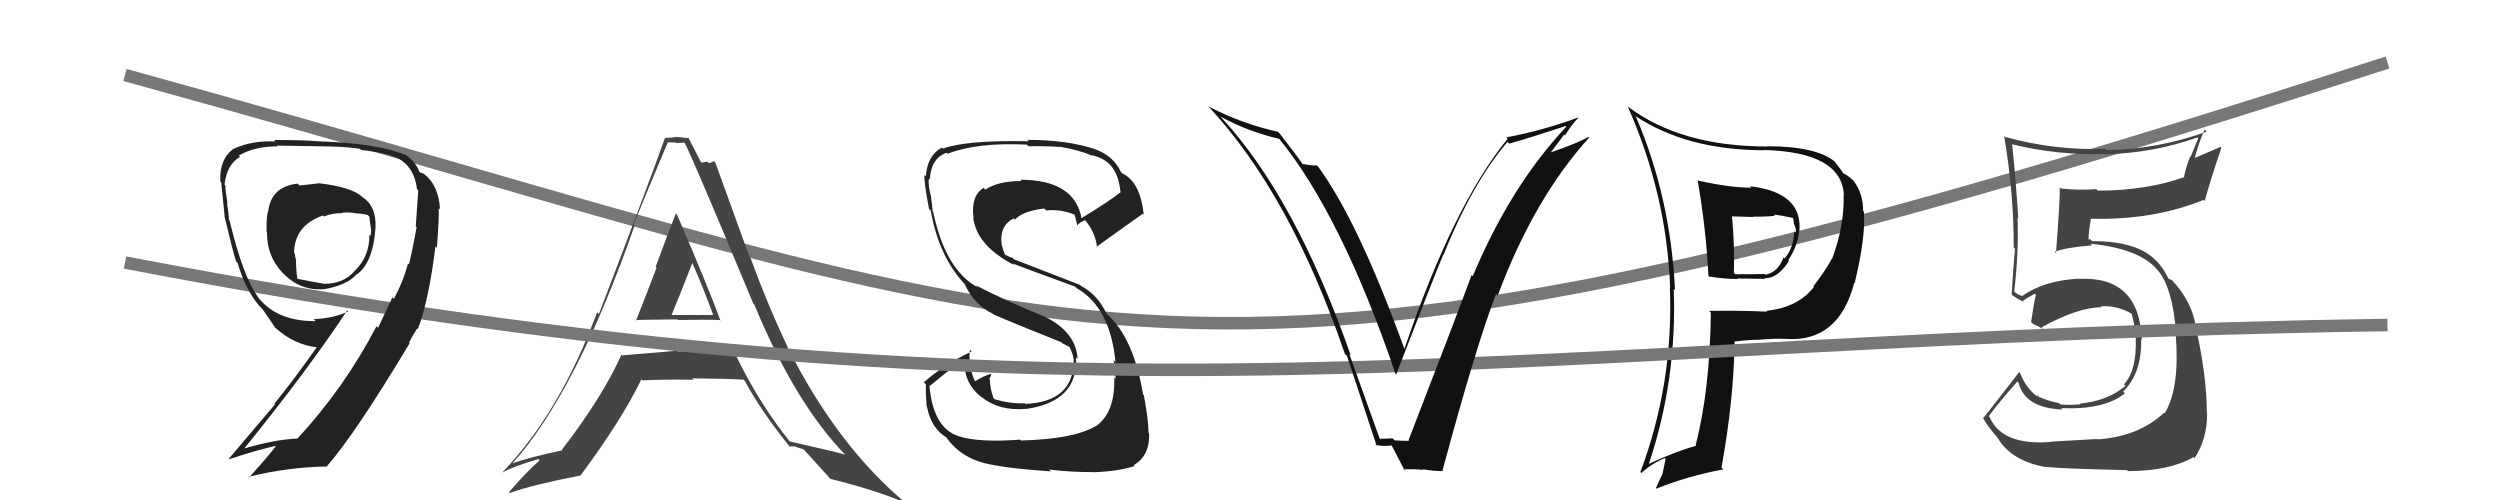
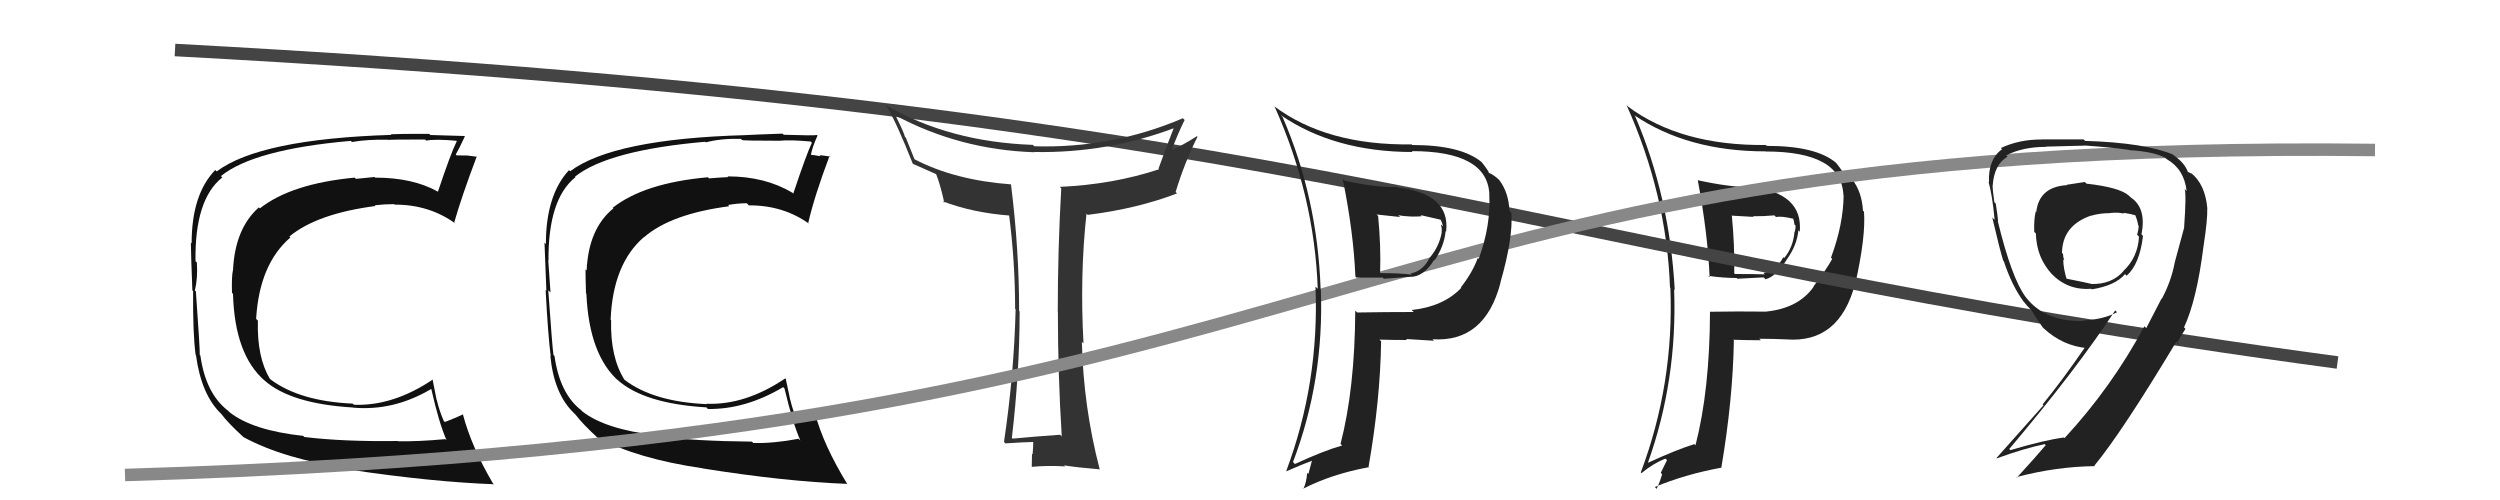
<svg xmlns="http://www.w3.org/2000/svg" width="200" height="40" viewBox="0,0,200,40">
-   <path d="M10 6 C90 28,92 37,191 5" stroke="#777" fill="none" />
-   <path fill="#222" d="M81.76 35.30L81.72 35.27L81.62 35.17Q78.30 35.42 76.66 34.89L76.49 34.72L76.65 34.88Q74.65 34.22 74.35 30.83L74.39 30.87L75.78 29.74L75.78 29.75Q76.54 29.25 77.30 28.75L77.15 28.61L77.22 28.68Q76.97 30.59 78.57 31.81L78.64 31.88L78.48 31.73Q79.92 32.90 82.06 32.71L81.98 32.64L82.07 32.72Q86.27 32.13 86.08 28.59L86.18 28.69L86.21 28.71Q86.07 26.49 83.44 25.27L83.45 25.27L83.46 25.29Q80.45 24.06 78.09 22.84L78.10 22.86L78.23 22.99Q75.64 21.62 74.65 16.94L74.60 16.88L74.61 16.89Q74.59 16.53 74.48 15.77L74.36 15.65L74.50 15.79Q74.23 14.84 74.31 14.27L74.49 14.45L74.39 14.35Q74.47 12.67 75.72 12.22L75.86 12.35L75.81 12.30Q78.16 11.38 82.16 11.57L82.20 11.62L82.29 11.70Q83.98 11.68 84.78 11.76L84.83 11.80L84.75 11.73Q86.32 12.00 87.39 12.46L87.31 12.38L87.35 12.42Q89.40 12.84 89.63 15.31L89.77 15.46L89.67 15.36Q88.70 16.13 86.49 17.47L86.54 17.51L86.53 17.50Q85.99 14.38 81.61 14.38L81.63 14.40L81.72 14.48Q79.82 14.49 78.83 15.17L78.69 15.03L78.69 15.03Q77.65 15.66 77.88 17.45L77.90 17.48L77.86 17.43Q78.15 19.66 81.11 21.19L81.14 21.21L81.01 21.08Q81.52 21.29 86.01 22.93L86.17 23.09L86.14 23.06Q88.82 24.59 89.24 28.97L89.16 28.89L89.07 28.80Q89.17 29.06 89.25 30.31L89.24 30.30L89.14 30.20Q89.23 33.00 87.67 34.10L87.78 34.21L87.66 34.09Q85.88 35.13 81.69 35.24ZM84.03 37.66L84.04 37.67L83.93 37.56Q85.52 37.77 87.50 37.77L87.36 37.63L87.50 37.78Q89.52 37.70 90.77 37.28L90.87 37.38L90.70 37.21Q92.00 36.45 91.93 34.66L91.91 34.65L91.88 34.62Q91.89 33.68 91.51 31.62L91.47 31.58L91.45 31.56Q90.68 27.02 88.58 25.15L88.59 25.16L88.52 25.09Q87.83 23.60 86.50 22.88L86.42 22.80L81.13 20.75L81.00 20.62Q80.83 20.60 80.38 20.37L80.40 20.39L80.25 19.98L80.12 19.51L80.13 19.51Q79.94 18.07 81.09 17.47L81.13 17.51L81.19 17.57Q81.83 16.88 83.54 16.68L83.53 16.67L83.70 16.84Q84.82 16.71 85.96 17.17L86.00 17.20L85.96 17.16Q86.00 17.24 86.19 18.07L86.20 18.09L86.17 18.05Q86.29 17.84 86.79 17.61L86.83 17.65L86.88 17.70Q87.65 18.66 87.77 19.81L87.72 19.76L87.72 19.76Q87.77 19.69 91.42 17.10L91.41 17.09L91.50 17.18Q91.23 14.55 89.78 13.87L89.63 13.71L89.67 13.75Q89.08 12.48 87.64 11.95L87.79 12.10L87.63 11.94Q85.40 11.19 82.20 11.19L82.12 11.11L82.30 11.30Q77.30 11.20 75.43 11.89L75.49 11.94L75.35 11.81Q74.18 12.43 74.07 14.10L73.97 14.01L73.96 14.00Q73.90 14.50 74.32 16.71L74.40 16.79L74.46 16.85Q75.11 20.59 77.28 22.84L77.22 22.77L77.16 22.71Q77.97 24.44 79.47 25.12L79.54 25.19L79.52 25.17Q80.99 25.82 84.91 27.38L85.02 27.49L84.90 27.41L85.54 27.75L85.71 27.95L85.58 27.82Q85.85 28.36 85.88 28.70L85.75 28.56L85.90 28.71Q85.95 32.15 82.03 32.31L82.03 32.31L81.99 32.26Q80.87 32.32 79.57 31.94L79.44 31.81L79.49 31.86Q79.19 31.06 79.19 30.34L79.14 30.30L79.14 30.29Q79.27 30.16 79.31 29.89L79.27 29.85L79.32 29.90Q78.79 30.02 77.99 30.51L77.98 30.50L78.02 30.54Q77.44 29.35 77.59 27.98L77.73 28.12L77.73 28.12Q75.51 29.17 73.91 30.58L73.90 30.57L74.07 30.74Q74.05 31.48 74.13 32.51L74.15 32.53L74.16 32.55Q74.49 34.28 75.78 35.04L75.81 35.07L75.66 34.92Q76.95 36.82 79.50 37.20L79.50 37.20L79.51 37.21Q81.15 37.52 84.09 37.71Z" />
-   <path fill="#111" d="M135.84 14.43L135.68 14.27L135.81 14.40Q136.51 18.49 136.67 22.07L136.83 22.23L136.71 22.12Q137.94 22.32 139.01 22.32L138.96 22.28L141.20 22.31L141.16 22.26Q142.24 22.28 143.12 20.87L143.12 20.87L143.06 20.82Q143.82 19.67 143.93 18.49L143.86 18.41L143.95 18.50Q144.23 15.39 140.00 14.90L140.01 14.91L140.11 15.01Q138.49 15.03 135.86 14.45ZM136.89 25.03L136.82 24.97L136.87 25.01Q136.79 31.22 135.65 35.63L135.66 35.64L135.68 35.67Q134.20 36.05 131.88 37.12L131.80 37.04L131.90 37.14Q134.17 30.38 133.90 23.11L133.96 23.17L134.00 23.21Q133.65 15.79 130.88 9.35L130.89 9.36L130.77 9.24Q134.91 12.02 141.15 12.02L141.31 12.17L141.13 12.00Q147.36 12.17 147.51 15.63L147.44 15.57L147.49 15.61Q147.56 18.04 146.57 20.70L146.49 20.62L146.55 20.69Q146.02 21.68 145.07 22.90L145.22 23.05L145.12 22.95Q143.84 24.60 141.29 24.87L141.29 24.87L141.36 24.93Q138.97 24.83 136.72 24.87ZM142.98 27.24L142.95 27.21L142.84 27.11Q147.08 27.42 148.34 22.63L148.28 22.56L148.37 22.66Q149.27 18.95 149.11 16.93L149.23 17.05L149.05 16.87Q149.05 15.45 148.28 14.46L148.20 14.38L148.23 14.41Q147.87 14.05 147.38 13.82L147.33 13.77L147.51 13.95Q147.33 13.62 146.72 12.86L146.81 12.95L146.81 12.95Q145.33 11.70 141.37 11.70L141.34 11.67L141.39 11.72Q134.50 11.72 130.27 8.56L130.09 8.38L130.21 8.50Q133.34 15.55 133.61 23.01L133.61 23.01L133.59 22.99Q133.89 30.68 131.23 37.76L131.20 37.73L131.31 37.84Q132.21 37.03 133.20 36.65L133.25 36.70L132.99 37.96L132.98 37.95Q132.74 38.47 132.47 39.05L132.47 39.04L132.52 39.09Q134.98 38.09 137.87 37.55L137.76 37.44L137.72 37.40Q138.70 32.02 138.77 27.30L138.69 27.22L138.79 27.32Q139.83 27.18 140.82 27.18L140.83 27.19L140.81 27.17Q142.05 27.07 142.85 27.11ZM141.99 17.27L142.00 17.28L141.89 17.17Q142.42 17.21 143.41 17.43L143.46 17.48L143.46 17.49Q143.49 17.62 143.52 17.93L143.66 18.06L143.53 17.93Q143.73 18.36 143.66 18.63L143.50 18.48L143.54 18.51Q143.50 19.80 142.77 20.68L142.77 20.68L142.68 20.59Q142.25 21.79 141.22 21.98L141.19 21.95L141.16 21.92Q140.45 21.94 138.82 21.94L138.81 21.93L138.71 21.83Q138.78 19.66 138.56 17.30L138.56 17.31L140.29 17.36L140.26 17.33Q141.12 17.35 141.99 17.27Z" />
-   <path fill="#444" d="M50.88 25.66L50.91 25.69L50.83 25.60Q50.81 25.59 54.20 25.55L54.29 25.64L54.25 25.60Q56.50 25.56 57.56 25.60L57.55 25.58L57.65 25.68Q56.59 22.80 54.16 17.17L54.10 17.11L54.07 17.08Q53.50 18.49 52.45 21.35L52.56 21.45L52.52 21.42Q51.45 24.24 50.88 25.65ZM58.68 28.08L58.69 28.09L58.68 28.09Q56.42 28.07 54.21 28.11L54.22 28.12L54.16 28.06Q52.06 28.24 49.78 28.43L49.61 28.26L49.72 28.37Q48.18 31.79 44.95 35.98L44.97 36.00L44.99 36.02Q42.35 36.58 40.98 37.07L40.90 36.99L40.99 37.08Q46.09 31.40 50.77 18.04L50.76 18.03L50.69 17.96Q52.05 14.64 53.42 11.40L53.43 11.42L53.41 11.39Q53.72 11.40 54.06 11.40L54.11 11.45L54.80 11.41L54.73 11.34Q55.43 12.66 60.27 24.31L60.34 24.37L60.36 24.40Q63.58 32.19 67.58 36.34L67.57 36.33L67.63 36.38Q67.05 36.19 63.16 35.31L63.29 35.44L63.25 35.40Q60.70 32.27 58.72 28.12ZM63.13 35.70L63.15 35.72L63.64 35.71L63.70 35.77Q64.00 35.84 64.31 35.96L64.32 35.97L64.25 35.90Q64.66 36.35 66.49 38.37L66.54 38.42L66.43 38.31Q70.07 39.21 72.47 40.24L72.46 40.23L72.56 40.33Q66.95 35.67 62.96 27.68L63.06 27.78L62.99 27.72Q61.46 24.51 60.01 20.55L59.93 20.47L57.23 13.01L57.10 12.88Q56.92 13.04 56.69 13.04L56.59 12.93L56.13 13.01L56.06 12.94Q55.77 12.35 55.05 10.98L55.03 10.96L55.13 11.06Q54.52 10.98 54.07 10.95L54.09 10.97L54.07 10.95Q53.73 11.03 53.20 11.03L53.03 10.87L53.20 11.03Q51.80 14.96 47.91 25.12L47.87 25.08L47.77 24.98Q44.77 33.06 40.13 37.85L40.10 37.82L40.10 37.83Q41.05 37.33 43.07 36.72L43.15 36.81L43.17 36.83Q42.28 37.58 40.72 39.37L40.75 39.39L40.79 39.44Q42.52 38.80 46.44 38.04L46.42 38.02L46.44 38.04Q49.75 33.58 51.31 30.35L51.36 30.40L51.39 30.43Q53.17 30.34 55.49 30.38L55.54 30.43L55.38 30.27Q58.11 30.29 59.48 30.37L59.51 30.40L59.59 30.48Q60.87 32.87 63.23 35.80ZM55.46 21.06L55.41 21.01L55.35 20.95Q56.30 23.12 57.06 25.21L57.05 25.20L53.74 25.20L53.73 25.19Q54.33 23.77 55.40 21.00Z" />
-   <path fill="#444" d="M164.24 35.47L164.15 35.37L164.13 35.35Q160.16 35.68 159.17 33.36L159.05 33.24L159.10 33.30Q159.82 32.30 161.39 30.52L161.42 30.55L161.48 30.61Q162.00 32.65 165.00 32.76L164.86 32.62L164.89 32.65Q168.35 32.80 169.99 31.47L170.03 31.50L169.85 31.33Q171.36 29.83 171.29 27.13L171.22 27.06L171.35 27.19Q171.15 22.08 166.35 22.31L166.34 22.29L166.33 22.29Q163.51 22.44 161.76 23.69L161.73 23.66L161.48 23.57L161.27 23.43L161.14 23.31Q161.51 20.17 161.40 17.43L161.55 17.59L161.46 17.50Q161.31 14.84 160.97 11.52L160.97 11.52L160.99 11.55Q164.59 12.43 168.39 12.32L168.41 12.34L168.41 12.34Q172.21 12.26 175.79 11.00L175.86 11.07L175.25 12.55L175.21 12.52Q174.91 13.28 174.72 14.12L174.75 14.15L174.76 14.16Q171.70 15.25 167.82 15.25L167.75 15.18L167.70 15.13Q166.36 15.24 164.87 15.08L164.91 15.12L164.78 14.99Q164.82 15.79 164.48 20.24L164.42 20.19L164.37 20.14Q165.31 19.79 167.37 19.63L167.34 19.60L167.24 19.50Q171.12 19.88 172.57 21.56L172.51 21.50L172.58 21.57Q173.83 22.98 174.10 26.82L174.05 26.77L174.06 26.78Q174.40 31.04 173.18 33.06L173.18 33.06L173.13 33.01Q171.12 34.92 167.81 35.15L167.87 35.21L167.78 35.12Q166.77 35.17 164.10 35.33ZM170.20 37.66L170.11 37.56L170.24 37.69Q173.57 37.68 175.48 36.57L175.59 36.68L175.56 36.66Q176.57 35.15 176.57 33.06L176.55 33.05L176.55 33.04Q176.54 29.95 175.59 25.84L175.66 25.91L175.63 25.88Q175.26 24.13 174.04 22.73L173.92 22.61L174.09 22.81L173.77 22.42L173.52 22.32L173.47 22.27Q173.10 21.48 172.45 20.79L172.51 20.86L172.49 20.87L172.50 20.88Q171.06 19.29 167.37 19.29L167.21 19.13L167.00 19.19L167.08 19.27Q167.08 18.62 167.27 17.52L167.28 17.53L167.26 17.50Q172.26 17.63 176.29 15.99L176.27 15.97L176.38 16.08Q176.76 14.63 177.71 11.82L177.65 11.75L175.51 12.67L175.56 12.71Q175.87 11.50 176.37 10.36L176.42 10.42L176.54 10.53Q172.65 11.94 168.54 12.01L168.56 12.03L168.44 11.91Q164.36 12.05 160.40 10.95L160.48 11.03L160.33 10.88Q161.10 15.38 161.10 19.80L161.03 19.73L161.20 19.90Q161.04 21.64 160.93 23.55L160.96 23.58L161.02 23.64Q161.31 23.86 161.89 24.16L161.93 24.21L161.81 24.09Q162.13 23.84 162.78 23.50L162.92 23.64L162.87 23.59Q162.71 24.23 162.49 25.75L162.55 25.82L162.65 25.92Q163.06 26.10 163.48 26.33L163.40 26.25L163.33 26.18Q166.26 24.58 168.13 24.58L167.99 24.45L168.05 24.51Q169.29 24.41 170.47 25.06L170.48 25.07L170.54 25.12Q170.81 26.08 170.85 27.04L170.95 27.14L170.86 27.05Q170.95 29.65 169.92 30.75L170.01 30.84L170.04 30.87Q168.64 32.06 166.40 32.29L166.40 32.30L166.45 32.34Q165.51 32.43 164.82 32.35L164.68 32.21L164.72 32.25Q163.81 32.07 163.05 31.72L163.04 31.71L163.14 31.63L162.95 31.66L163.03 31.74Q162.12 31.14 161.59 29.81L161.60 29.82L161.54 29.76Q160.35 31.31 158.67 33.44L158.70 33.47L158.59 33.35Q158.98 34.08 159.81 35.03L159.71 34.93L159.82 35.04Q160.90 36.89 163.72 37.38L163.71 37.37L163.69 37.35Q164.79 37.49 170.15 37.61Z" />
-   <path d="M10 21 C88 36,121 27,191 26" stroke="#777" fill="none" />
-   <path fill="#222" d="M25.50 14.71L25.47 14.67L23.96 14.84L23.81 14.69Q21.68 14.92 21.45 16.94L21.38 16.87L21.43 16.91Q21.29 17.58 21.33 18.57L21.36 18.59L21.36 18.60Q21.34 20.47 22.59 21.81L22.62 21.84L22.63 21.84Q23.99 23.28 25.90 23.13L25.83 23.06L25.91 23.14Q27.79 22.82 28.56 21.91L28.63 21.98L28.58 21.93Q29.71 21.09 29.98 18.84L30.01 18.87L29.98 18.84Q30.30 16.64 29.04 15.80L29.06 15.82L28.96 15.73Q28.11 14.96 25.45 14.65ZM31.55 23.95L31.39 23.79L30.25 26.22L30.12 26.10Q27.55 31.03 23.78 35.10L23.62 34.94L23.77 35.09Q22.03 35.14 19.33 35.94L19.28 35.89L19.42 36.03Q24.62 29.62 27.78 24.83L27.80 24.85L27.86 24.91Q26.74 25.46 25.10 25.53L25.12 25.55L25.26 25.69Q22.13 25.72 20.61 23.74L20.63 23.76L20.68 23.81Q19.47 22.23 18.37 17.66L18.40 17.69L18.31 17.60Q18.31 17.14 18.16 16.21L18.13 16.18L18.20 16.25Q18.03 15.31 18.03 14.85L18.03 14.84L17.96 14.78Q18.14 13.16 19.20 12.55L19.09 12.44L19.10 12.45Q20.33 11.71 22.20 11.71L22.23 11.73L22.14 11.65Q25.40 11.70 25.40 11.70L25.41 11.72L25.39 11.70Q27.53 11.71 28.79 11.90L28.90 12.01L28.89 12.00Q30.96 12.21 31.88 12.70L31.90 12.73L31.80 12.63Q33.17 13.39 33.36 15.14L33.42 15.19L33.46 15.24Q33.45 15.45 33.26 18.12L33.31 18.17L33.33 18.19Q32.94 20.31 32.71 21.15L32.53 20.97L32.64 21.09Q32.27 22.50 31.51 23.91ZM33.44 26.34L33.44 26.34L33.43 26.32Q34.31 24.00 34.84 19.70L34.92 19.78L34.95 19.81Q35.13 17.52 35.10 16.65L35.09 16.64L35.20 16.75Q35.10 14.82 33.92 13.91L33.91 13.90L33.65 13.82L33.54 13.72Q33.27 12.95 32.36 12.31L32.53 12.48L32.46 12.41Q30.21 11.45 25.41 11.30L25.27 11.16L25.42 11.30Q24.36 11.20 21.92 11.20L21.99 11.27L22.04 11.32Q20.19 11.22 18.70 11.90L18.76 11.96L18.70 11.89Q17.55 12.69 17.62 14.51L17.57 14.46L17.70 14.59Q17.79 15.41 17.98 17.42L18.09 17.53L17.99 17.43Q18.62 20.08 18.89 20.92L18.89 20.92L19.01 21.04Q19.54 22.87 20.49 24.16L20.39 24.05L20.54 24.21Q20.69 24.44 21.08 24.82L21.00 24.75L21.02 24.76Q21.42 25.35 22.06 26.27L21.97 26.17L21.98 26.18Q23.53 27.61 25.47 27.80L25.49 27.83L25.38 27.72Q23.50 30.40 21.94 32.31L21.99 32.36L18.32 36.68L18.36 36.73Q20.62 35.97 22.25 35.63L22.29 35.67L22.18 35.55Q21.48 36.49 19.92 38.20L19.94 38.23L19.86 38.15Q23.07 37.36 26.19 37.32L26.08 37.21L26.16 37.29Q28.45 34.67 32.79 27.43L32.82 27.47L32.70 27.42L32.71 27.43Q33.04 26.77 33.38 26.27ZM27.44 17.10L27.44 17.10L27.36 17.02Q28.03 16.96 28.48 17.07L28.50 17.09L28.48 17.07Q29.03 17.09 29.41 17.20L29.46 17.25L29.56 17.35Q29.56 17.62 29.64 18.04L29.68 18.09L29.63 18.03Q29.75 18.49 29.63 18.87L29.70 18.94L29.55 18.79Q29.56 20.55 28.38 21.66L28.35 21.62L28.38 21.66Q27.48 22.74 25.85 22.70L25.84 22.69L25.83 22.68Q25.34 22.61 23.82 22.31L23.90 22.39L23.78 22.27Q23.68 21.52 23.68 20.80L23.65 20.77L23.69 20.81Q23.59 20.52 23.59 20.30L23.50 20.21L23.53 20.23Q23.55 18.04 25.83 17.24L25.83 17.24L25.91 17.32Q26.55 17.05 27.39 17.05Z" />
-   <path fill="#111" d="M110.29 35.11L110.44 35.27L107.94 28.31L108.06 28.43Q103.62 15.77 97.68 9.37L97.57 9.26L97.62 9.31Q99.77 10.51 102.35 11.11L102.17 10.93L102.31 11.07Q107.33 17.24 111.67 29.99L111.64 29.95L111.68 29.99Q114.79 21.95 115.47 20.35L115.53 20.41L115.49 20.36Q117.78 14.66 120.60 11.35L120.71 11.46L120.74 11.49Q122.64 10.95 125.26 10.08L125.44 10.26L125.31 10.13Q120.86 14.85 117.82 22.09L117.80 22.07L117.73 22.00Q116.37 25.70 112.68 35.22L112.72 35.26L112.73 35.27Q112.16 35.27 111.59 35.23L111.53 35.18L111.43 35.07Q110.86 35.08 110.29 35.11ZM115.43 37.67L115.34 37.58L115.40 37.64Q118.12 27.56 119.68 23.53L119.70 23.55L119.81 23.66Q122.72 15.87 127.14 11.00L127.25 11.11L127.09 10.95Q126.18 11.46 124.09 12.18L124.08 12.17L125.14 10.76L125.21 10.83Q125.68 10.04 126.29 9.39L126.26 9.37L126.28 9.39Q123.51 10.42 120.51 10.99L120.55 11.04L120.61 11.10Q116.25 16.44 112.36 27.90L112.19 27.72L112.34 27.88Q108.67 17.74 105.47 13.36L105.37 13.25L105.34 13.23Q105.08 13.27 104.21 13.12L104.11 13.02L104.22 13.14Q103.94 12.71 102.35 10.65L102.23 10.54L102.23 10.54Q99.36 9.91 96.65 8.50L96.66 8.50L96.66 8.50Q103.22 15.52 107.59 28.31L107.75 28.47L107.76 28.47Q108.96 32.11 110.14 35.69L109.97 35.52L110.01 35.56Q110.50 35.75 111.34 35.63L111.28 35.57L111.32 35.61Q111.70 36.34 112.39 37.67L112.22 37.50L112.26 37.54Q113.15 37.52 113.87 37.59L113.80 37.52L113.82 37.54Q114.69 37.69 115.45 37.69Z" />
+   <path fill="#111" d="M52.68 35.01L52.54 34.87L52.49 34.82Q48.40 34.34 46.57 32.90L46.61 32.94L46.49 32.81Q44.78 31.48 44.36 28.48L44.25 28.36L44.28 28.40Q44.20 27.98 43.86 23.22L43.95 23.31L44.04 23.40Q43.94 22.08 43.86 20.82L44.05 21.01L43.88 20.84Q43.84 15.93 46.04 14.17L45.89 14.02L46.00 14.13Q48.65 12.02 56.42 11.34L56.46 11.38L56.47 11.39Q57.64 11.07 59.27 11.11L59.31 11.15L59.37 11.20Q59.42 11.26 62.39 11.26L62.43 11.30L62.39 11.26Q63.14 11.17 64.85 11.32L64.91 11.37L64.95 11.42Q64.49 12.40 63.46 15.49L63.46 15.48L63.39 15.42Q61.21 14.11 58.20 14.11L58.32 14.23L58.26 14.17Q57.53 14.20 56.73 14.27L56.80 14.35L56.63 14.18Q51.53 14.64 49.02 16.62L49.18 16.78L49.07 16.67Q47.08 18.29 46.93 21.64L46.99 21.70L46.84 21.55Q46.84 22.20 46.88 23.46L46.92 23.50L46.91 23.50Q47.13 28.43 49.53 30.52L49.35 30.35L49.40 30.39Q51.52 32.29 56.51 32.59L56.58 32.66L56.63 32.72Q59.65 32.76 62.65 30.97L62.64 30.96L62.76 31.08Q63.42 33.87 64.03 35.24L63.92 35.14L63.89 35.10Q61.90 35.48 60.26 35.44L60.14 35.31L60.16 35.33Q55.70 35.29 52.58 34.91ZM67.71 38.66L67.80 38.75L67.80 38.75Q65.86 35.59 65.18 33.00L65.30 33.13L65.30 33.13Q64.86 33.37 63.87 33.75L63.88 33.76L63.82 33.71Q63.42 32.85 63.23 32.01L63.22 32.00L62.86 30.30L62.82 30.27Q59.64 32.42 56.52 32.30L56.50 32.28L56.54 32.33Q52.30 32.15 49.98 30.40L49.85 30.28L49.96 30.39Q48.81 28.55 48.89 25.62L48.95 25.68L48.85 25.58Q49.03 21.12 51.50 18.98L51.48 18.96L51.51 18.99Q53.66 17.11 58.34 16.50L58.29 16.44L58.24 16.40Q59.02 16.26 59.74 16.26L59.92 16.44L59.91 16.43Q62.67 16.41 64.77 17.93L64.78 17.95L64.66 17.83Q65.15 15.69 66.37 12.46L66.40 12.48L66.44 12.53Q66.12 12.47 65.56 12.41L65.55 12.40L65.65 12.50Q65.03 12.38 64.76 12.38L64.80 12.41L64.86 12.47Q64.95 11.84 65.40 10.85L65.45 10.89L65.35 10.80Q65.19 10.86 62.70 10.78L62.76 10.84L62.60 10.69Q60.27 10.77 59.62 10.81L59.55 10.74L59.62 10.81Q49.07 11.11 45.61 13.70L45.53 13.62L45.52 13.61Q43.67 15.61 43.67 19.53L43.51 19.36L43.56 19.42Q43.60 20.56 43.71 23.26L43.61 23.16L43.65 23.20Q43.84 26.81 44.06 28.53L43.98 28.44L44.03 28.50Q44.33 31.53 45.92 33.05L45.96 33.09L46.05 33.18Q46.60 33.91 47.85 35.06L47.79 34.99L47.80 35.00Q50.99 36.71 56.25 37.47L56.35 37.57L56.25 37.48Q62.78 38.52 67.77 38.71Z" />
+   <path fill="#222" d="M135.85 14.44L135.87 14.46L135.82 14.41Q136.61 18.59 136.77 22.17L136.83 22.23L136.67 22.07Q137.86 22.24 138.93 22.24L138.99 22.30L141.09 22.19L141.24 22.34Q142.09 22.13 142.97 20.72L143.10 20.86L142.97 20.72Q143.76 19.61 143.87 18.43L143.80 18.36L143.98 18.54Q144.26 15.43 140.04 14.94L140.13 15.02L140.07 14.97Q138.46 14.99 135.83 14.42ZM136.86 25.01L136.80 24.94L136.80 24.95Q136.78 31.20 135.64 35.62L135.58 35.56L135.55 35.53Q134.12 35.97 131.80 37.04L131.85 37.09L131.82 37.06Q134.20 30.42 133.93 23.15L133.98 23.19L133.98 23.19Q133.57 15.71 130.80 9.27L130.86 9.33L130.73 9.21Q135.01 12.11 141.25 12.11L141.31 12.17L141.26 12.12Q147.31 12.12 147.47 15.59L147.46 15.58L147.49 15.61Q147.47 17.95 146.48 20.61L146.47 20.61L146.58 20.71Q146.03 21.69 145.08 22.91L145.23 23.06L145.10 22.93Q143.89 24.65 141.34 24.92L141.21 24.79L141.35 24.93Q139.04 24.90 136.80 24.94ZM142.99 27.25L142.86 27.12L142.89 27.15Q147.15 27.49 148.41 22.69L148.26 22.54L148.42 22.71Q149.27 18.95 149.12 16.93L149.05 16.87L149.04 16.86Q148.95 15.36 148.19 14.37L148.29 14.47L148.19 14.37Q147.93 14.11 147.43 13.88L147.44 13.89L147.44 13.89Q147.49 13.78 146.88 13.02L146.88 13.02L146.89 13.03Q145.30 11.67 141.34 11.67L141.22 11.55L141.27 11.60Q134.45 11.67 130.22 8.51L130.21 8.49L130.12 8.40Q133.33 15.54 133.60 23.00L133.68 23.08L133.63 23.03Q133.93 30.71 131.26 37.80L131.22 37.76L131.32 37.85Q132.25 37.07 133.24 36.69L133.36 36.81L132.86 37.83L132.97 37.94Q132.80 38.53 132.53 39.11L132.40 38.97L132.38 38.96Q134.83 37.94 137.73 37.41L137.74 37.42L137.71 37.39Q138.63 31.96 138.71 27.23L138.72 27.24L138.65 27.18Q139.87 27.22 140.86 27.22L140.85 27.20L140.74 27.10Q142.09 27.11 142.89 27.15ZM141.92 17.20L142.05 17.33L142.08 17.36Q142.49 17.27 143.48 17.50L143.50 17.52L143.43 17.45Q143.53 17.66 143.56 17.97L143.56 17.96L143.65 18.06Q143.65 18.28 143.58 18.55L143.51 18.48L143.56 18.53Q143.46 19.77 142.74 20.64L142.70 20.61L142.67 20.57Q142.10 21.65 141.08 21.84L141.08 21.85L141.19 21.95Q140.44 21.92 138.80 21.92L138.72 21.84L138.74 21.86Q138.78 19.65 138.55 17.29L138.51 17.25L140.28 17.35L140.23 17.30Q141.08 17.31 141.95 17.23Z" />
+   <path fill="#111" d="M24.30 34.92L24.31 34.92L24.25 34.87Q20.20 34.43 18.37 32.98L18.22 32.83L18.21 32.83Q16.45 31.45 16.03 28.44L16.06 28.47L15.98 28.39Q16.01 28.07 15.67 23.31L15.71 23.36L15.59 23.24Q15.83 22.26 15.75 21.00L15.65 20.90L15.64 20.89Q15.57 15.95 17.78 14.20L17.75 14.16L17.67 14.09Q20.30 11.95 28.06 11.27L28.20 11.40L28.16 11.36Q29.42 11.14 31.06 11.18L31.15 11.27L31.07 11.20Q31.04 11.16 34.01 11.16L34.04 11.19L34.10 11.25Q34.79 11.11 36.51 11.26L36.63 11.39L36.54 11.30Q36.06 12.26 35.03 15.35L35.15 15.46L35.01 15.32Q33.02 14.21 30.01 14.21L30.04 14.24L29.96 14.16Q29.27 14.23 28.47 14.31L28.46 14.30L28.37 14.21Q23.30 14.69 20.79 16.67L20.75 16.63L20.71 16.59Q18.79 18.29 18.64 21.64L18.67 21.67L18.63 21.63Q18.52 22.17 18.56 23.43L18.73 23.59L18.64 23.50Q18.77 28.36 21.17 30.45L21.17 30.45L21.14 30.42Q23.24 32.30 28.23 32.60L28.35 32.73L28.24 32.61Q31.50 32.90 34.51 31.11L34.50 31.11L34.50 31.11Q35.12 33.86 35.73 35.23L35.68 35.18L35.63 35.13Q33.47 35.33 31.84 35.30L31.97 35.43L31.82 35.28Q27.47 35.34 24.35 34.96ZM39.49 38.72L39.35 38.58L39.43 38.66Q37.71 35.73 37.03 33.14L36.96 33.07L37.04 33.15Q36.58 33.38 35.59 33.76L35.50 33.67L35.50 33.67Q35.14 32.85 34.95 32.02L34.93 31.99L34.60 30.33L34.63 30.36Q31.44 32.50 28.32 32.38L28.29 32.36L28.22 32.29Q23.96 32.10 21.64 30.35L21.73 30.44L21.59 30.30Q20.55 28.58 20.63 25.65L20.61 25.63L20.49 25.51Q20.75 21.13 23.23 19.00L23.26 19.03L23.15 18.92Q25.36 17.09 30.04 16.48L30.02 16.46L29.98 16.42Q30.80 16.33 31.53 16.33L31.55 16.35L31.56 16.37Q34.33 16.36 36.43 17.88L36.51 17.97L36.34 17.79Q36.92 15.75 38.14 12.52L38.16 12.53L38.17 12.54Q37.85 12.49 37.30 12.43L37.37 12.51L37.30 12.44Q36.80 12.43 36.53 12.43L36.59 12.48L36.46 12.36Q36.73 11.90 37.19 10.91L37.20 10.93L37.15 10.88Q36.92 10.88 34.43 10.80L34.45 10.83L34.34 10.71Q31.91 10.70 31.26 10.74L31.20 10.68L31.32 10.79Q20.80 11.12 17.34 13.71L17.29 13.67L17.22 13.60Q15.33 15.55 15.33 19.47L15.21 19.35L15.27 19.41Q15.28 20.53 15.39 23.23L15.37 23.21L15.45 23.29Q15.42 26.68 15.65 28.39L15.66 28.41L15.68 28.43Q16.11 31.60 17.71 33.12L17.77 33.18L17.70 33.11Q18.22 33.82 19.47 34.96L19.51 35.00L19.48 34.97Q22.73 36.73 27.98 37.49L28.07 37.58L28.08 37.59Q34.52 38.55 39.51 38.74Z" />
+   <path d="M14 4 C107 9,120 20,187 29" stroke="#444" fill="none" />
+   <path fill="#333" d="M84.80 34.77L84.93 34.91L84.81 34.78Q83.03 34.90 81.01 35.09L80.85 34.94L80.95 35.03Q81.57 29.75 81.57 24.92L81.53 24.87L81.53 24.87Q81.53 19.96 80.88 14.75L80.90 14.77L80.88 14.75Q76.36 14.41 73.16 12.74L73.16 12.74L72.47 11.02L72.40 10.95Q72.29 10.54 71.68 9.32L71.63 9.26L71.55 9.19Q76.76 11.99 82.77 12.18L82.69 12.11L82.75 12.16Q88.57 12.27 94.01 10.22L94.10 10.30L93.94 10.14Q93.33 11.67 92.68 13.49L92.67 13.48L92.73 13.54Q89.04 14.76 84.77 14.95L84.77 14.94L84.90 15.07Q84.62 20.01 84.62 24.96L84.55 24.89L84.63 24.97Q84.63 29.92 84.94 34.91ZM94.76 9.59L94.64 9.47L94.63 9.46Q88.94 11.89 82.74 11.70L82.65 11.61L82.64 11.59Q75.93 11.36 70.83 8.39L70.90 8.46L70.92 8.48Q71.73 9.82 73.02 13.09L73.01 13.08L73.04 13.11Q73.63 13.36 74.89 13.93L74.87 13.91L74.89 13.93Q75.21 14.71 75.55 16.24L75.46 16.14L75.41 16.10Q77.79 17.02 80.83 17.25L80.76 17.18L80.72 17.14Q81.21 20.94 81.21 24.71L81.23 24.73L81.25 24.75Q81.12 29.98 80.32 35.35L80.47 35.51L80.44 35.47Q82.12 35.36 82.65 35.36L82.60 35.32L82.66 35.38Q82.66 35.68 82.61 36.35L82.52 36.26L82.56 36.30Q82.54 37.01 82.54 37.35L82.48 37.29L82.54 37.35Q83.68 37.23 85.20 37.31L85.24 37.34L85.13 37.23Q86.18 37.40 88.00 37.55L87.90 37.45L87.97 37.52Q86.67 32.53 86.55 27.35L86.58 27.38L86.68 27.47Q86.38 22.00 86.92 17.09L87.00 17.18L87.02 17.19Q91.01 16.69 94.17 15.47L94.17 15.48L94.05 15.36Q94.77 12.99 95.80 10.94L95.76 10.90L95.76 10.89Q94.53 11.68 93.73 11.99L93.70 11.96L93.74 12.00Q94.20 10.75 94.77 9.60Z" />
+   <path d="M10 38 C111 35,105 11,190 12" stroke="#888" fill="none" />
+   <path fill="#222" d="M107.49 14.37L107.46 14.34L107.41 14.28Q108.28 18.54 108.43 22.12L108.41 22.10L108.52 22.21Q109.55 22.21 110.62 22.21L110.71 22.30L112.76 22.15L112.76 22.15Q113.87 22.19 114.74 20.78L114.68 20.72L114.78 20.82Q115.54 19.67 115.65 18.49L115.60 18.44L115.69 18.53Q116.04 15.50 111.82 15.00L111.78 14.96L111.77 14.95Q110.21 15.03 107.59 14.46ZM108.61 25.04L108.55 24.98L108.42 24.85Q108.39 31.10 107.24 35.52L107.28 35.55L107.37 35.64Q105.91 36.05 103.59 37.12L103.62 37.15L103.44 36.96Q105.93 30.44 105.67 23.17L105.67 23.16L105.65 23.15Q105.40 15.82 102.62 9.39L102.58 9.34L102.44 9.20Q106.76 12.16 113.01 12.16L112.92 12.07L112.95 12.09Q119.00 12.09 119.15 15.56L119.14 15.55L119.14 15.55Q119.28 18.05 118.29 20.72L118.31 20.73L118.22 20.64Q117.82 21.77 116.87 22.99L116.90 23.01L116.91 23.02Q115.48 24.53 112.93 24.80L113.09 24.95L113.10 24.96Q110.81 24.96 108.56 25.00ZM114.68 27.22L114.66 27.20L114.60 27.14Q118.79 27.41 120.04 22.62L120.05 22.63L120.03 22.61Q121.06 19.03 120.91 17.01L120.82 16.92L120.76 16.87Q120.69 15.38 119.93 14.39L119.96 14.42L119.95 14.41Q119.56 14.02 119.06 13.80L119.04 13.77L119.12 13.85Q119.11 13.69 118.50 12.93L118.58 13.01L118.58 13.01Q116.94 11.60 112.98 11.60L113.09 11.70L112.93 11.55Q106.14 11.65 101.92 8.49L101.83 8.41L101.98 8.55Q105.15 15.64 105.42 23.10L105.25 22.94L105.24 22.93Q105.55 30.62 102.89 37.71L103.05 37.87L102.89 37.71Q104.08 37.19 105.07 36.81L104.99 36.72L104.67 37.92L104.57 37.83Q104.53 38.55 104.27 39.12L104.11 38.96L104.24 39.10Q106.53 37.93 109.43 37.39L109.52 37.48L109.47 37.43Q110.42 32.03 110.49 27.31L110.42 27.23L110.36 27.17Q111.57 27.20 112.56 27.20L112.58 27.22L112.48 27.12Q113.91 27.22 114.71 27.26ZM113.77 17.33L113.78 17.34L113.65 17.21Q114.28 17.35 115.27 17.58L115.11 17.41L115.22 17.53Q115.39 17.81 115.43 18.11L115.36 18.04L115.26 17.95Q115.39 18.31 115.32 18.58L115.33 18.59L115.34 18.60Q115.13 19.72 114.40 20.59L114.45 20.64L114.39 20.58Q113.86 21.69 112.84 21.88L112.92 21.96L112.92 21.97Q112.08 21.85 110.45 21.85L110.38 21.79L110.41 21.82Q110.48 19.64 110.25 17.28L110.13 17.16L112.01 17.36L111.86 17.22Q112.86 17.38 113.74 17.30Z" />
+   <path fill="#222" d="M166.84 14.61L166.79 14.56L165.34 14.78L165.37 14.81Q163.13 14.94 162.90 16.96L162.92 16.98L162.86 16.91Q162.70 17.55 162.74 18.54L162.73 18.54L162.87 18.68Q162.92 20.63 164.18 21.96L164.01 21.80L164.06 21.84Q165.39 23.25 167.29 23.10L167.22 23.03L167.34 23.15Q169.24 22.84 170.00 21.93L170.01 21.93L170.13 22.06Q171.18 21.12 171.44 18.87L171.38 18.81L171.32 18.75Q171.73 16.65 170.48 15.81L170.33 15.67L170.31 15.65Q169.58 14.99 166.91 14.69ZM172.87 23.84L172.92 23.89L171.70 26.25L171.55 26.10Q168.93 30.98 165.16 35.05L165.20 35.09L165.11 35.00Q163.53 35.21 160.83 36.01L160.75 35.93L160.74 35.92Q166.06 29.63 169.22 24.83L169.29 24.91L169.36 24.98Q168.27 25.56 166.63 25.64L166.53 25.54L166.68 25.68Q163.60 25.76 162.07 23.78L162.07 23.77L162.06 23.77Q160.93 22.25 159.82 17.68L159.68 17.55L159.85 17.71Q159.81 17.22 159.66 16.29L159.63 16.25L159.55 16.18Q159.41 15.25 159.41 14.80L159.41 14.80L159.42 14.81Q159.54 13.14 160.61 12.53L160.59 12.52L160.50 12.43Q161.81 11.75 163.67 11.75L163.68 11.76L163.66 11.73Q166.77 11.65 166.77 11.65L166.81 11.69L166.76 11.64Q169.05 11.80 170.31 11.99L170.21 11.89L170.33 12.01Q172.32 12.13 173.23 12.63L173.39 12.79L173.32 12.72Q174.74 13.53 174.93 15.28L174.87 15.22L174.77 15.12Q174.92 15.50 174.73 18.17L174.73 18.16L174.74 18.18Q174.21 20.16 173.98 20.99L173.99 21.00L173.98 20.99Q173.70 22.50 172.94 23.91ZM174.76 26.23L174.79 26.26L174.72 26.19Q175.74 24.01 176.28 19.71L176.27 19.70L176.28 19.71Q176.61 17.57 176.58 16.70L176.47 16.59L176.59 16.71Q176.43 14.73 175.25 13.81L175.33 13.89L174.98 13.73L175.04 13.79Q174.82 13.08 173.91 12.43L173.86 12.38L173.85 12.37Q171.61 11.42 166.81 11.27L166.86 11.32L166.69 11.15Q165.74 11.15 163.30 11.15L163.34 11.19L163.31 11.16Q161.55 11.15 160.07 11.84L160.19 11.96L160.16 11.94Q159.04 12.75 159.12 14.58L159.14 14.60L159.08 14.54Q159.38 15.56 159.57 17.58L159.49 17.51L159.38 17.39Q159.99 20.02 160.26 20.86L160.28 20.88L160.31 20.91Q160.94 22.84 161.89 24.13L161.82 24.06L161.94 24.18Q162.09 24.40 162.47 24.78L162.59 24.91L162.54 24.86Q162.79 25.29 163.43 26.21L163.38 26.15L163.52 26.29Q165.01 27.66 166.95 27.85L166.76 27.67L166.83 27.74Q164.97 30.45 163.41 32.35L163.48 32.42L159.71 36.65L159.74 36.67Q161.94 35.87 163.58 35.53L163.66 35.61L163.66 35.61Q162.91 36.50 161.35 38.21L161.34 38.20L161.31 38.17Q164.47 37.33 167.59 37.29L167.51 37.21L167.55 37.25Q169.77 34.56 174.11 27.33L174.27 27.48L174.28 27.57L174.16 27.45Q174.50 26.80 174.84 26.31ZM168.82 17.05L168.84 17.07L168.81 17.04Q169.46 16.97 169.92 17.09L169.95 17.11L169.86 17.02Q170.48 17.11 170.86 17.23L170.93 17.29L170.81 17.18Q170.99 17.62 171.06 18.04L171.01 17.99L171.10 18.08Q171.08 18.40 170.97 18.78L171.01 18.82L171.12 18.93Q171.03 20.60 169.85 21.70L169.78 21.62L169.86 21.71Q168.93 22.76 167.30 22.72L167.23 22.66L167.27 22.70Q166.73 22.57 165.20 22.27L165.37 22.43L165.36 22.42Q165.06 21.47 165.06 20.75L165.16 20.85L165.14 20.83Q165.04 20.54 165.04 20.31L164.98 20.26L164.96 20.23Q164.99 18.05 167.27 17.25L167.31 17.29L167.28 17.26Q167.98 17.05 168.82 17.05Z" />
</svg>
